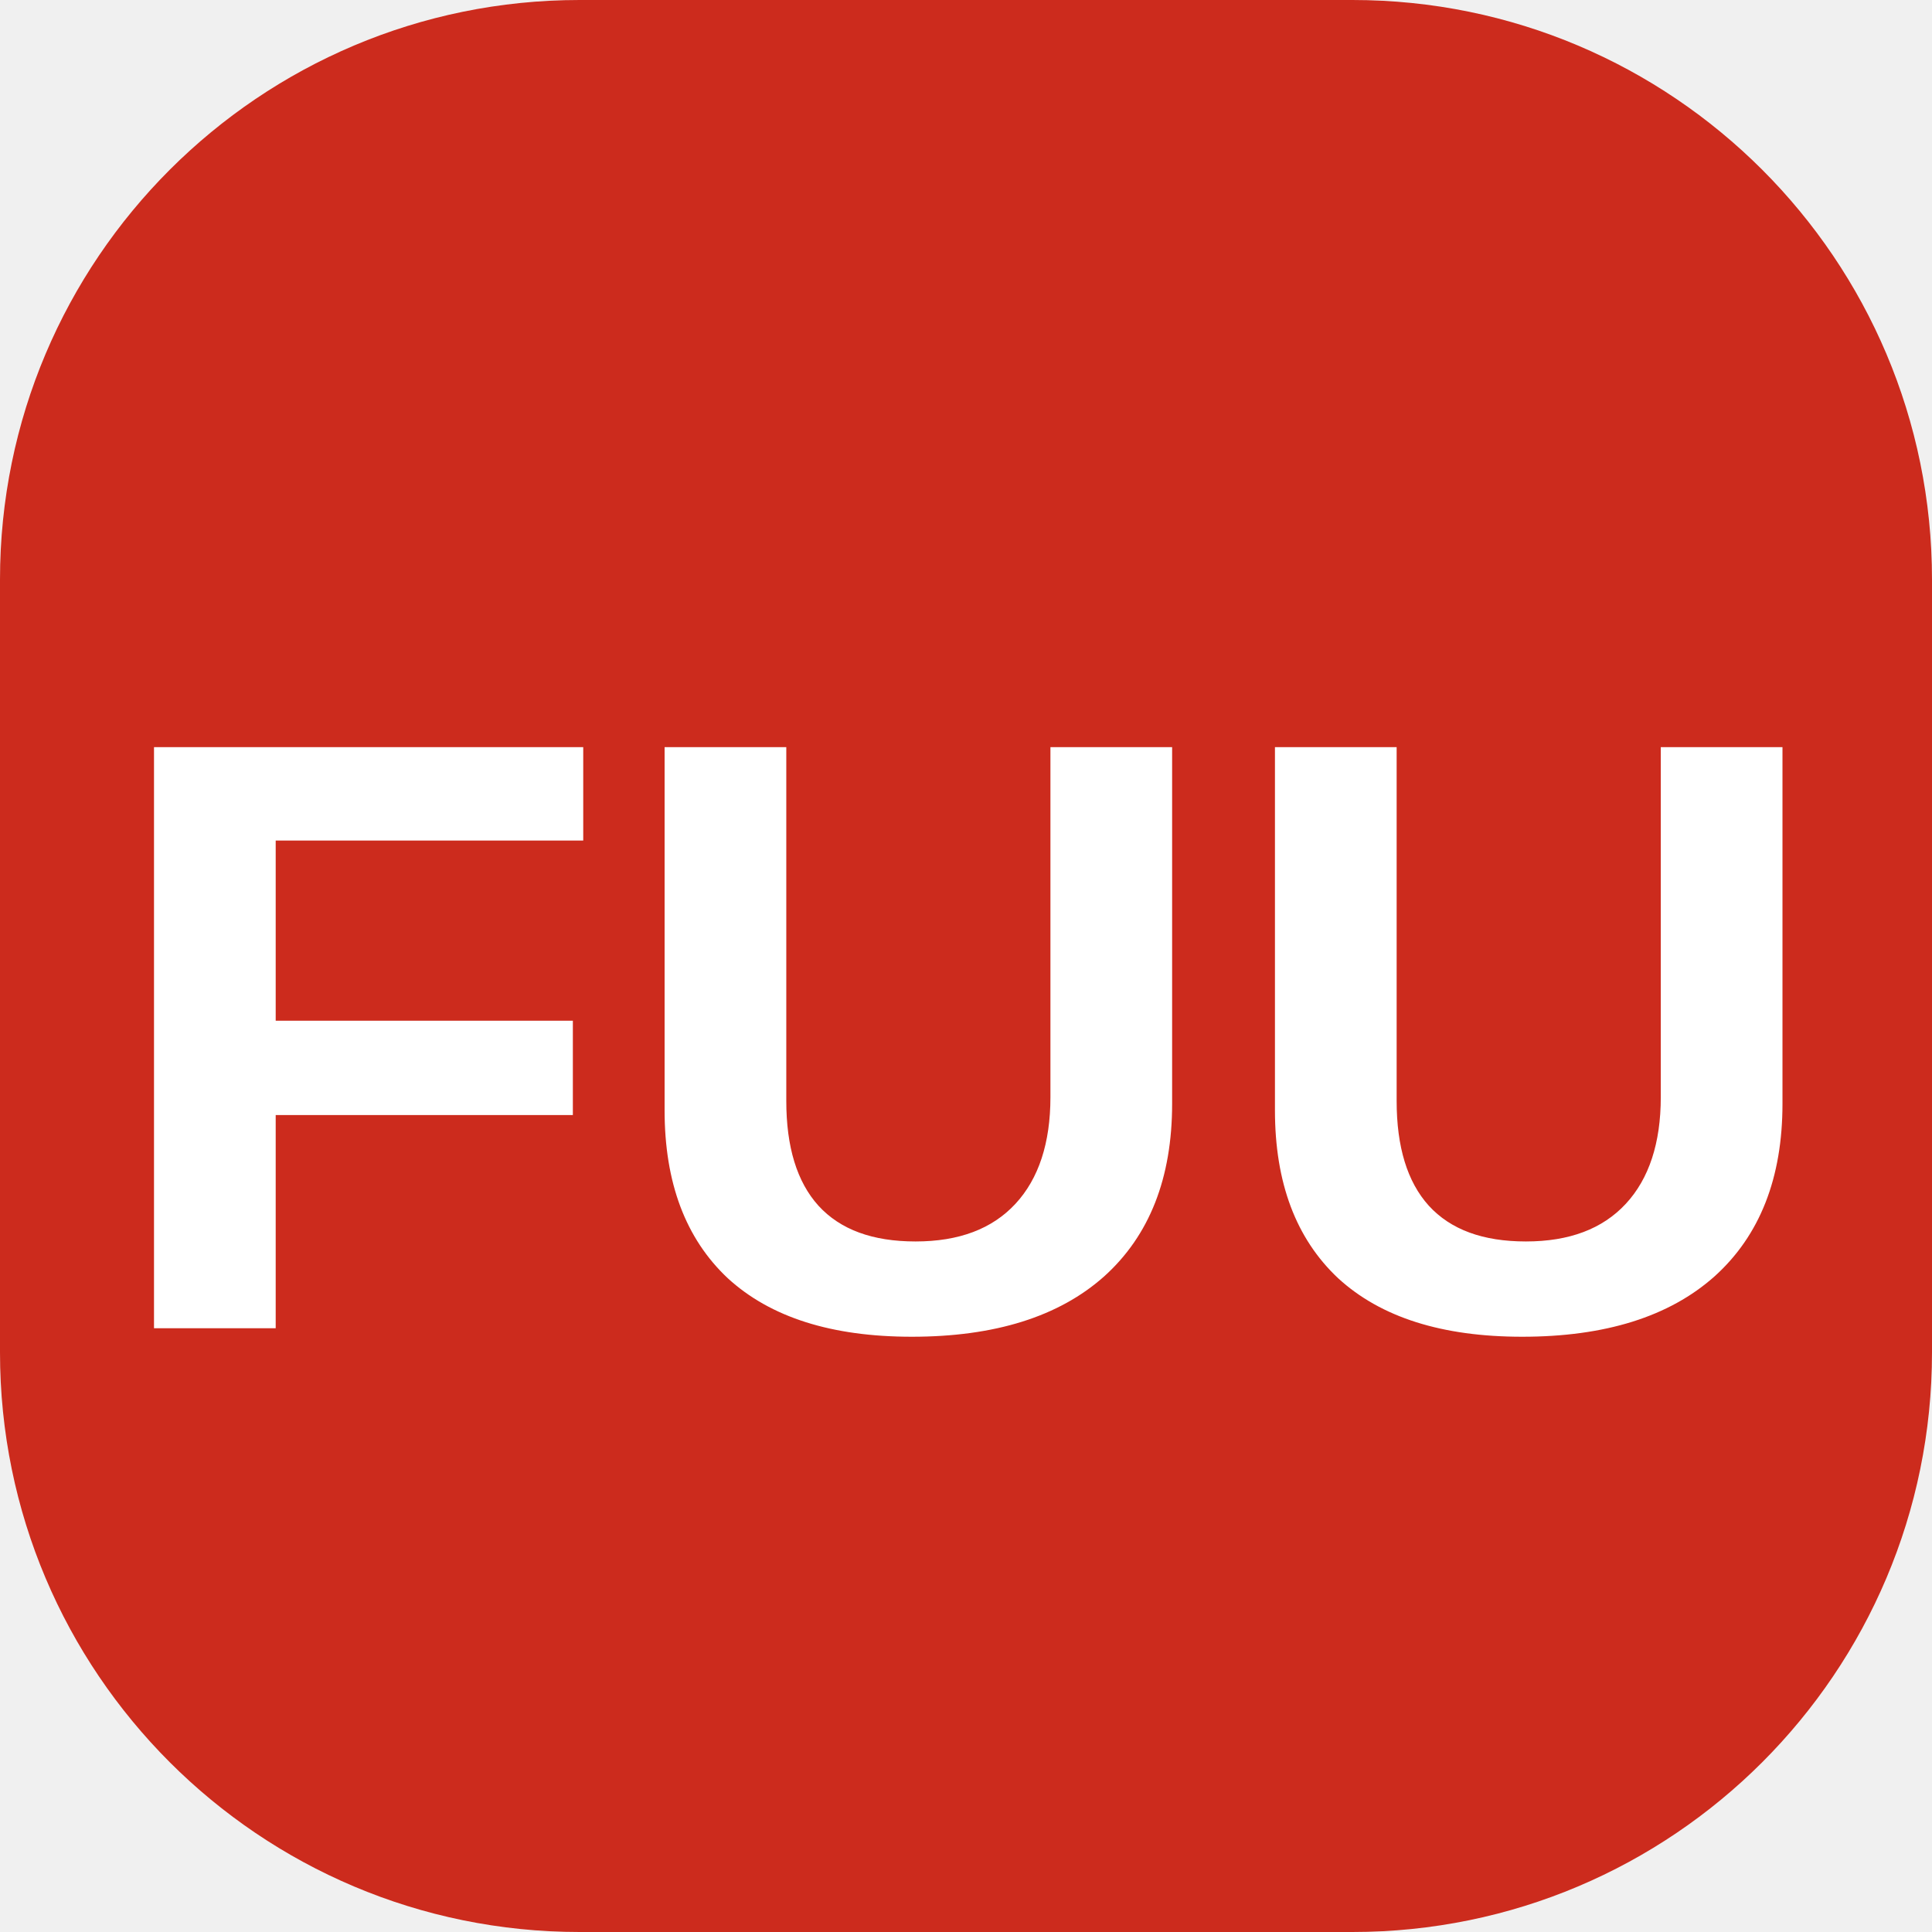
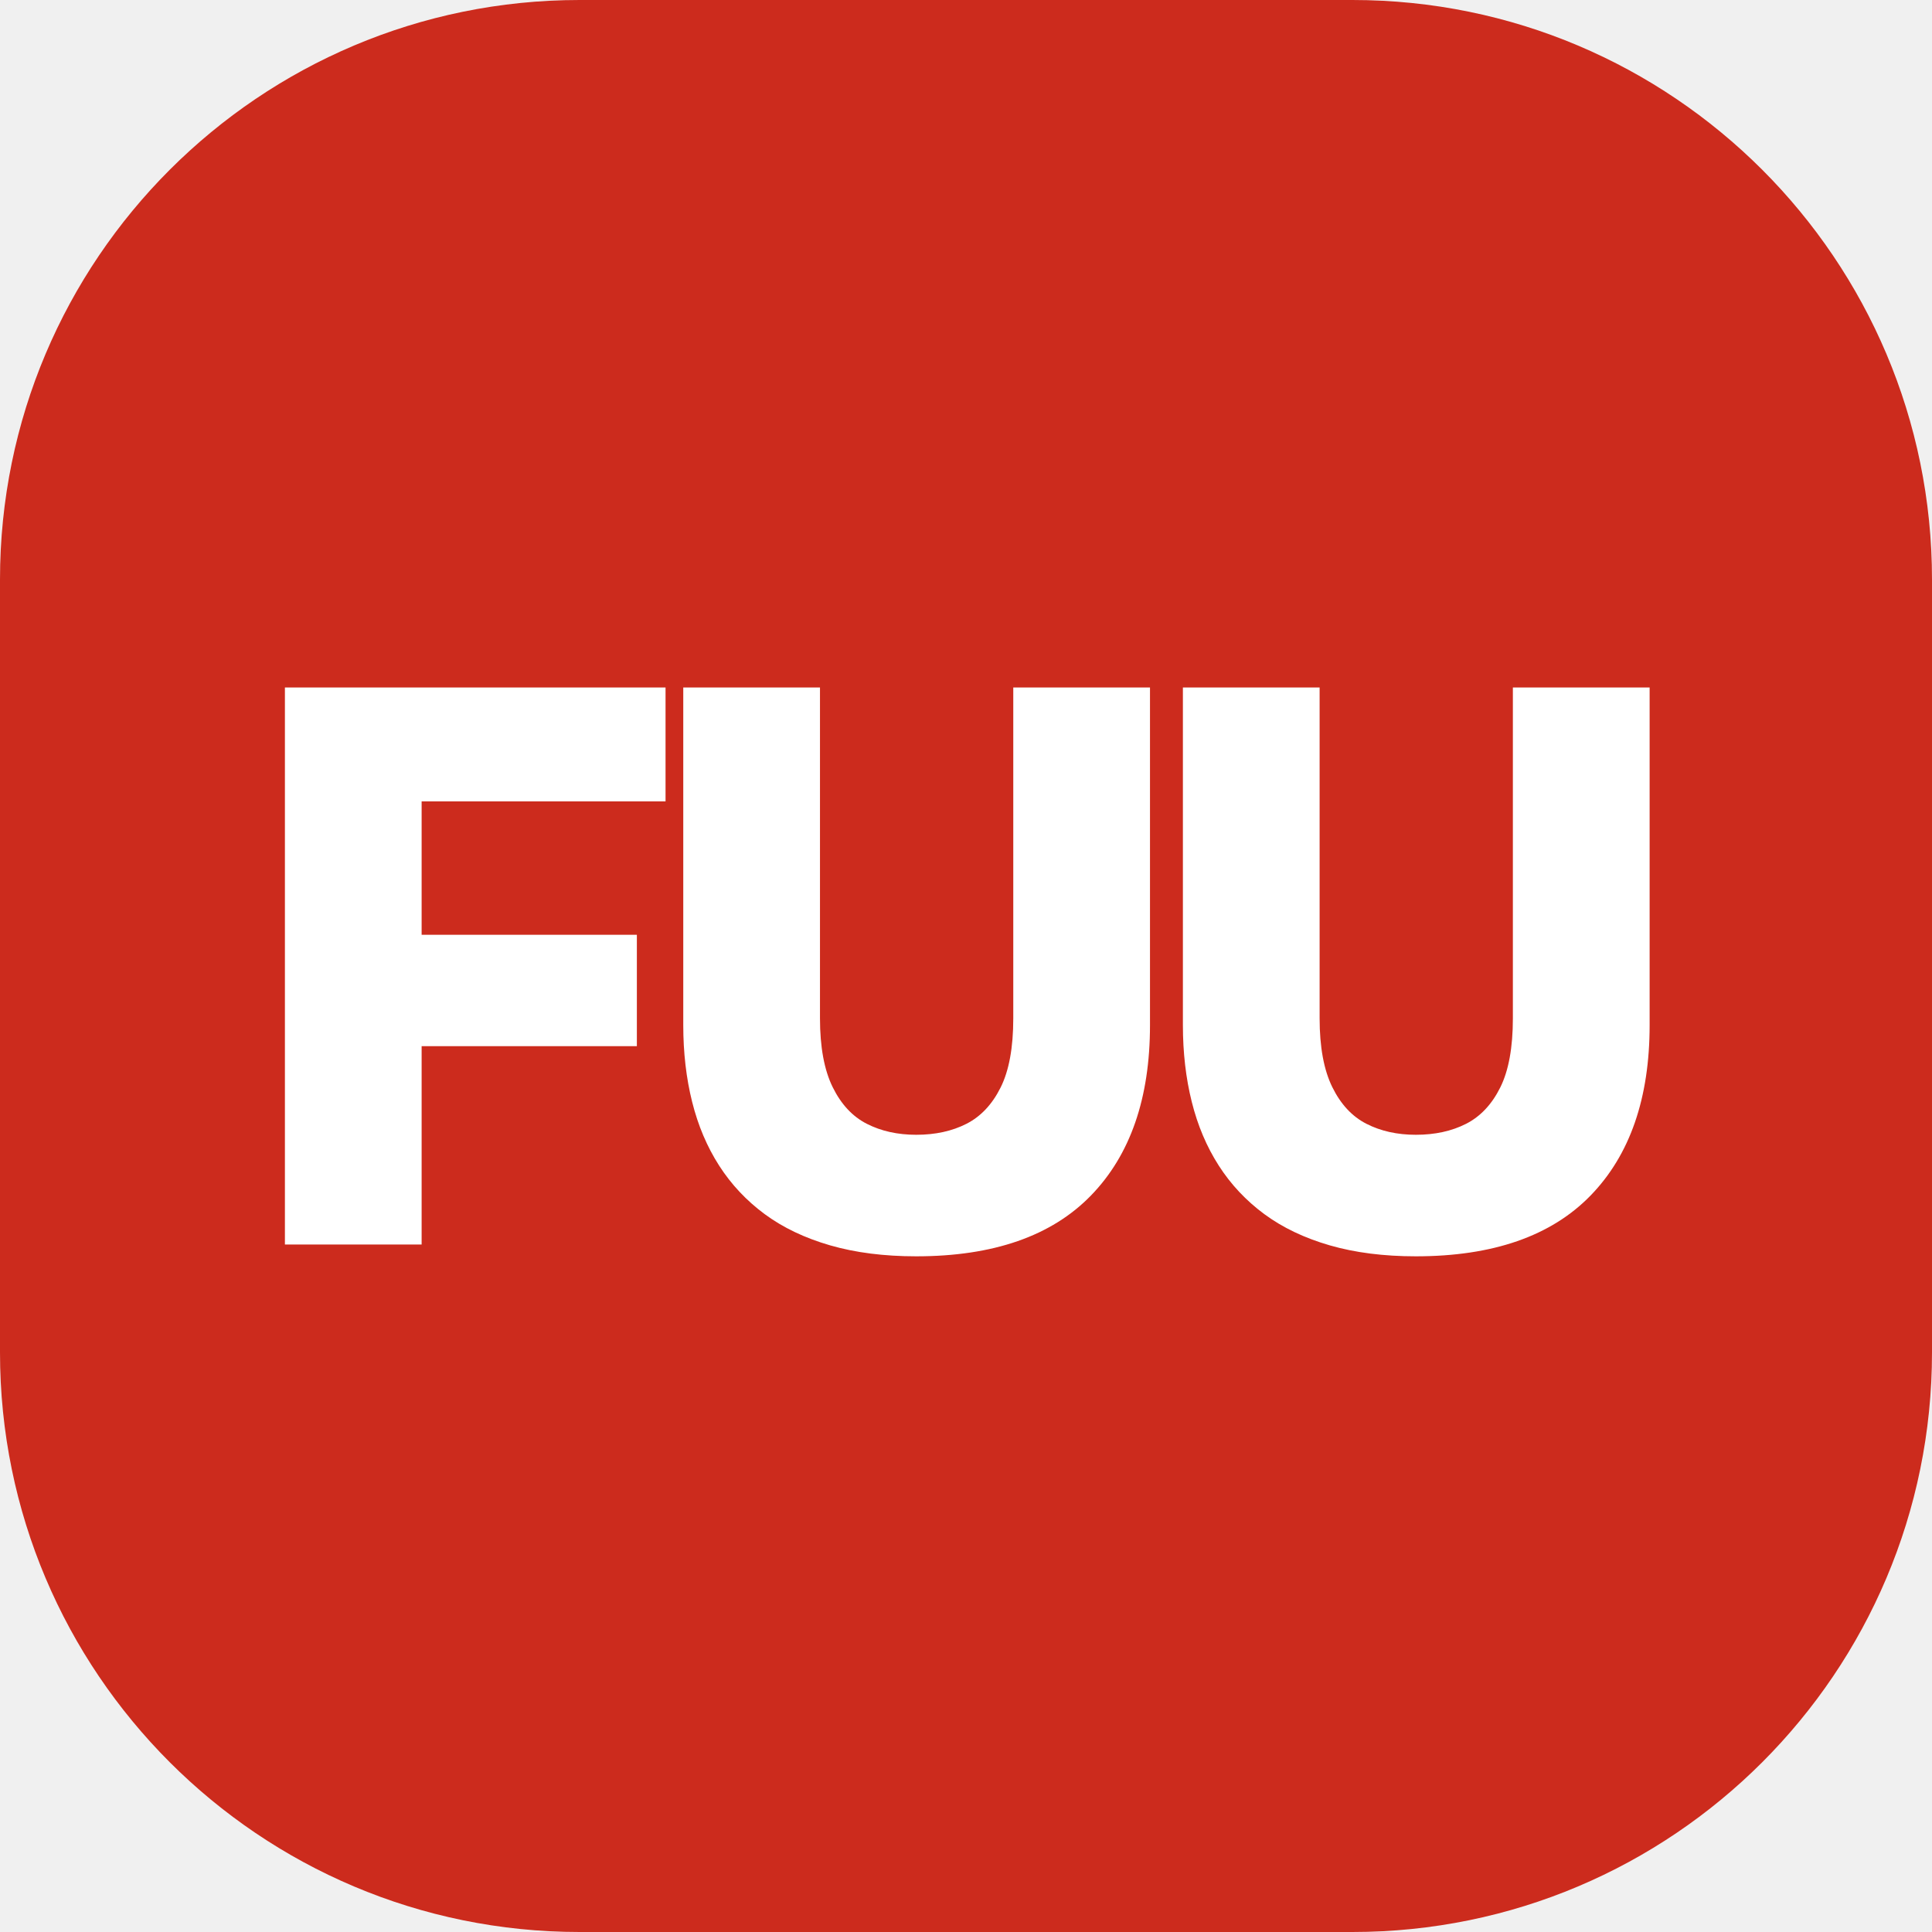
- <svg xmlns="http://www.w3.org/2000/svg" viewBox="0 0 32 32">
-   <rect width="32" height="32" rx="9.6" fill="#CC2B1D" />
-   <text x="16" y="22" text-anchor="middle" font-family="Arial, sans-serif" font-weight="800" font-size="14" fill="#fff">FUU</text>
+ <svg xmlns="http://www.w3.org/2000/svg" viewBox="0 0 64 64" width="64" height="64" role="img" aria-label="FUUdelivery">
+   <rect x="0" y="0" width="64" height="64" rx="19.2" fill="#CC2B1D" />
+   <path fill="#FFFFFF" d="M9.438 41.226V22.774H13.967V41.226ZM11.703 34.656V30.966H21.097V34.656ZM11.703 26.548V22.774H22.047V26.548ZM30.351 41.617Q28.757 41.617 27.499 41.254Q26.241 40.89 25.332 40.22Q24.424 39.549 23.822 38.612Q23.221 37.675 22.928 36.501Q22.634 35.327 22.634 33.957V22.774H27.163V33.733Q27.163 35.159 27.583 36.012Q28.002 36.865 28.715 37.228Q29.428 37.591 30.351 37.591Q31.301 37.591 32.014 37.228Q32.727 36.865 33.146 36.026Q33.566 35.187 33.566 33.733V22.774H38.095V33.957Q38.095 37.591 36.138 39.604Q34.181 41.617 30.351 41.617ZM46.901 41.617Q45.308 41.617 44.05 41.254Q42.792 40.89 41.883 40.22Q40.974 39.549 40.373 38.612Q39.772 37.675 39.479 36.501Q39.185 35.327 39.185 33.957V22.774H43.714V33.733Q43.714 35.159 44.134 36.012Q44.553 36.865 45.266 37.228Q45.979 37.591 46.901 37.591Q47.852 37.591 48.565 37.228Q49.278 36.865 49.697 36.026Q50.116 35.187 50.116 33.733V22.774H54.646V33.957Q54.646 37.591 52.689 39.604Q50.732 41.617 46.901 41.617Z" />
</svg>
